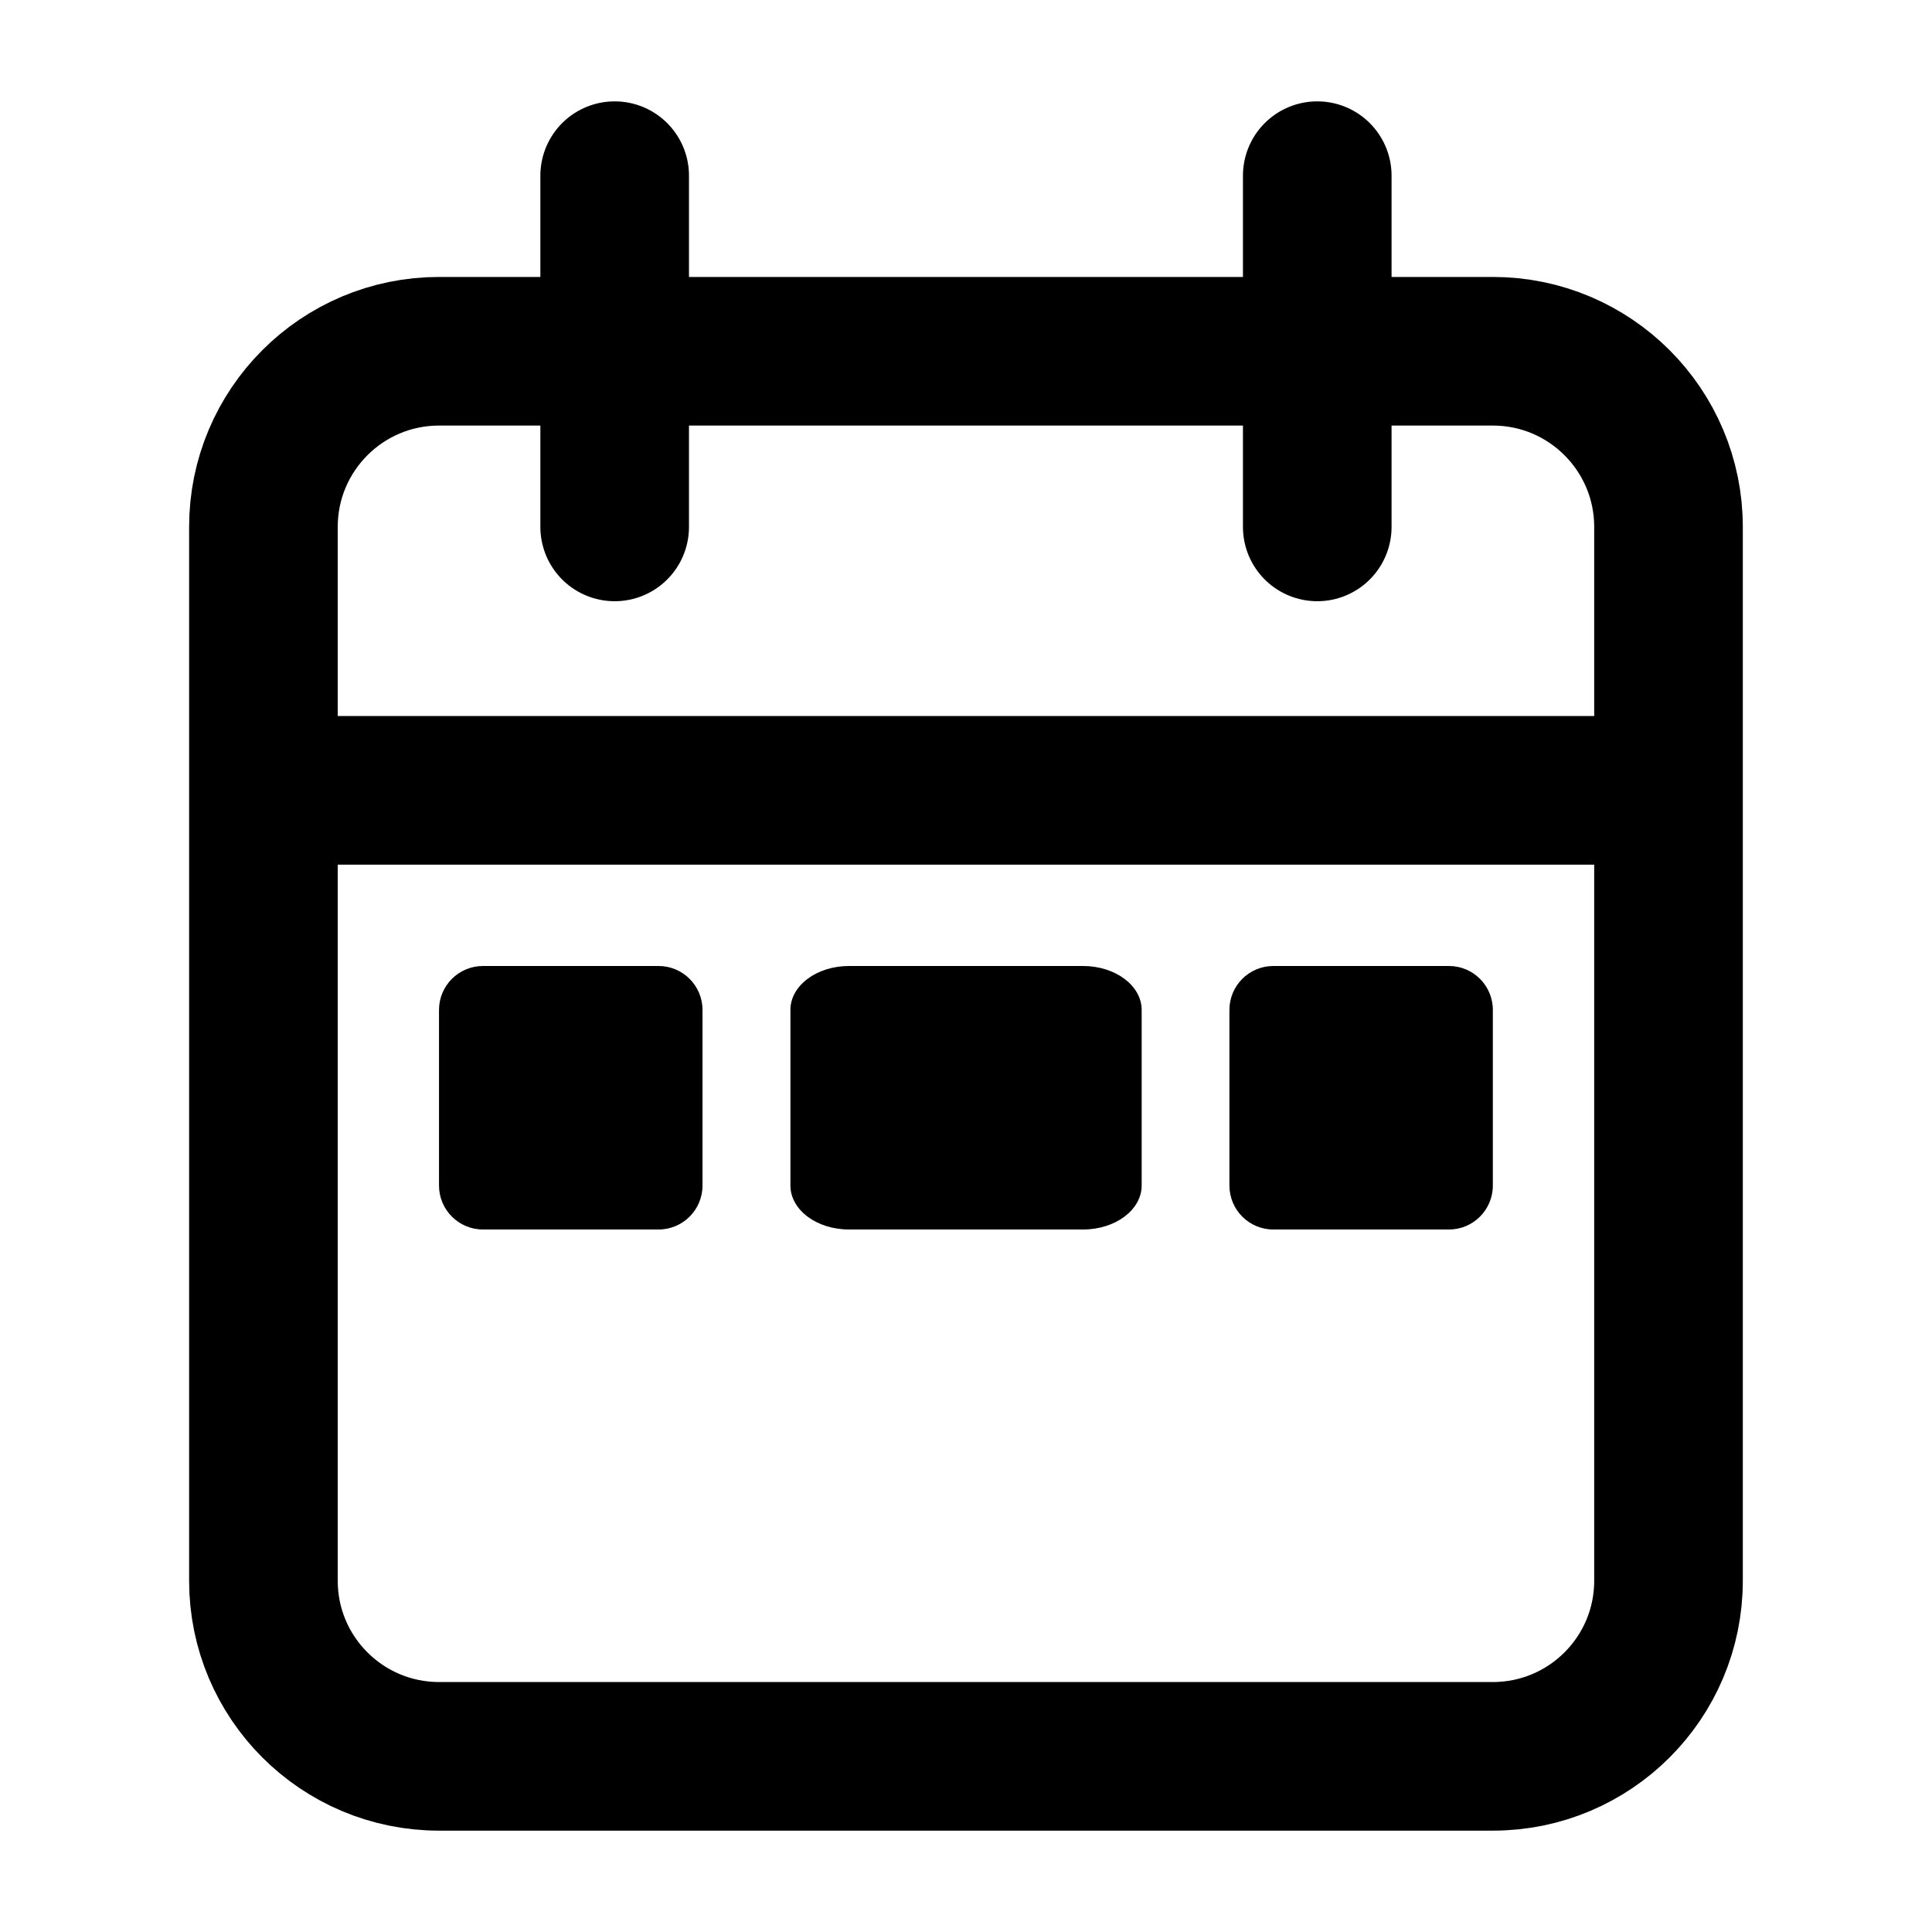
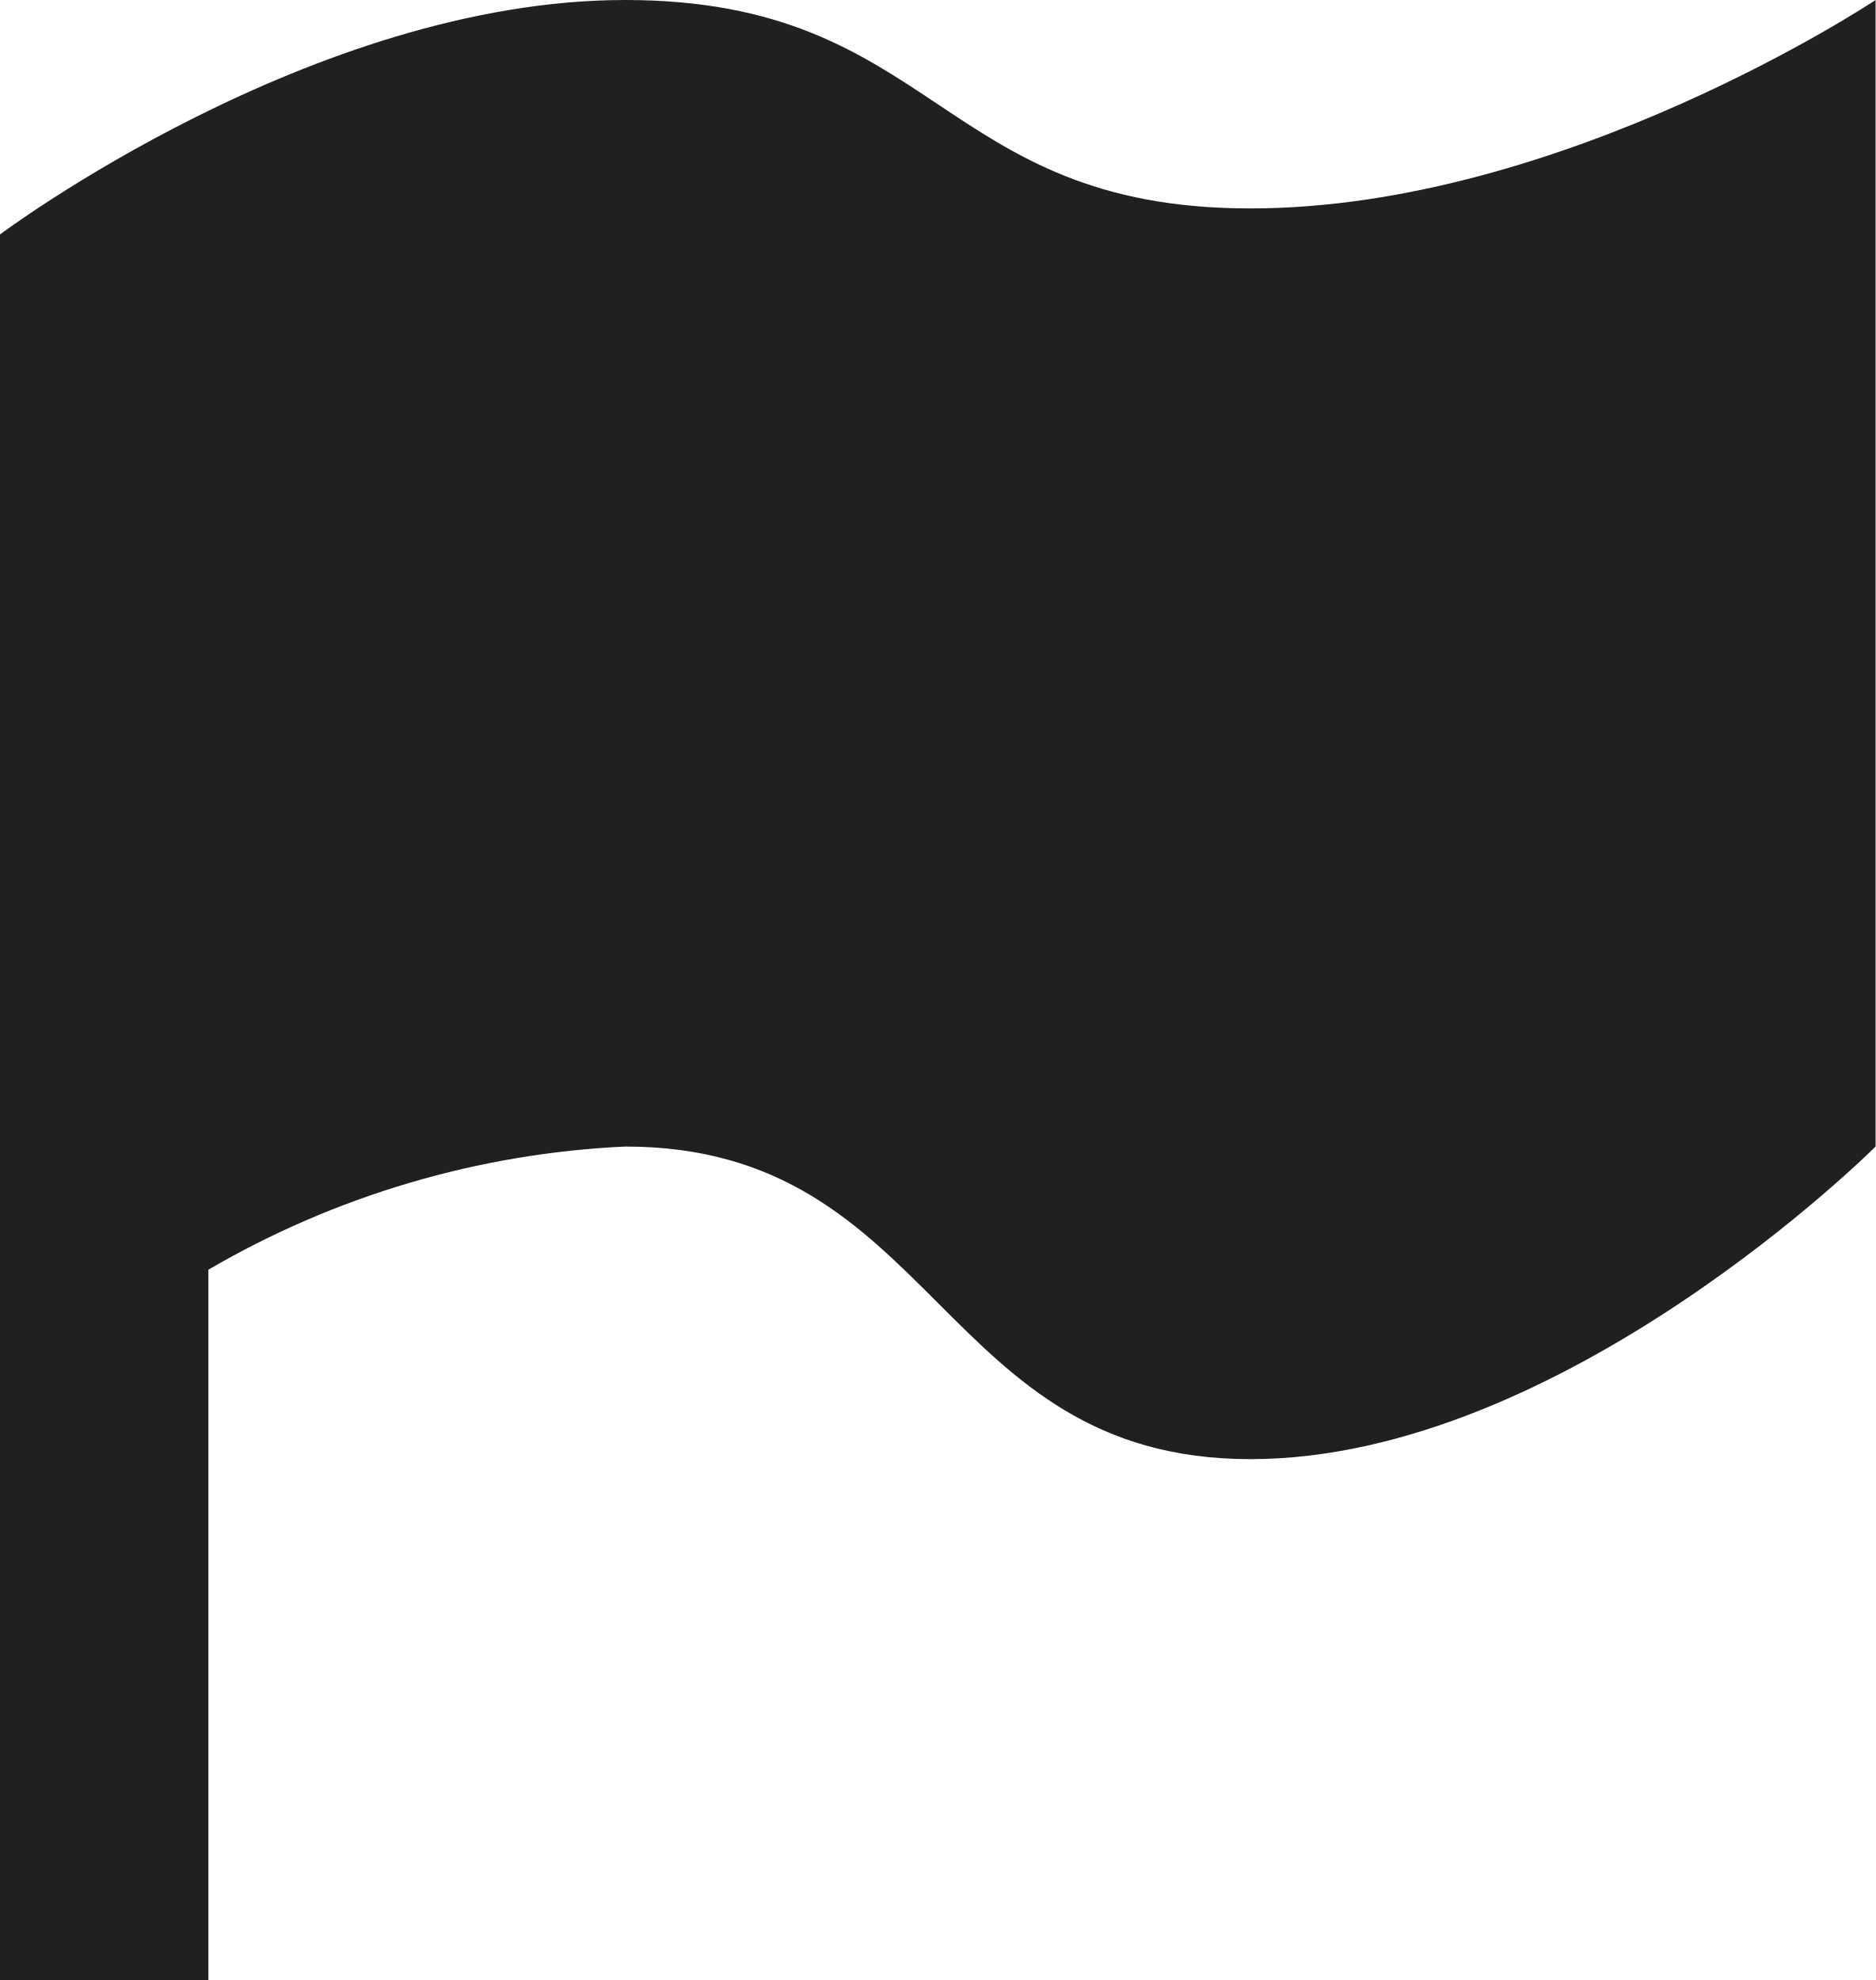
- <svg xmlns="http://www.w3.org/2000/svg" width="26" height="26" viewBox="0 0 26 26" fill="none">
-   <path d="M22.454 10.636V7.091C22.454 5.786 21.396 4.727 20.09 4.727H5.909C4.603 4.727 3.545 5.786 3.545 7.091V10.636M22.454 10.636V21.273C22.454 22.578 21.396 23.636 20.09 23.636H5.909C4.603 23.636 3.545 22.578 3.545 21.273V10.636M22.454 10.636H3.545M8.272 2.364V7.091M17.727 2.364V7.091" stroke="currentColor" stroke-width="2" stroke-linecap="round" />
-   <path d="M8.863 13H6.499C6.173 13 5.908 13.265 5.908 13.591V15.954C5.908 16.281 6.173 16.546 6.499 16.546H8.863C9.189 16.546 9.454 16.281 9.454 15.954V13.591C9.454 13.265 9.189 13 8.863 13Z" fill="currentColor" />
-   <path d="M14.576 13H11.425C10.989 13 10.637 13.265 10.637 13.591V15.954C10.637 16.281 10.989 16.546 11.425 16.546H14.576C15.011 16.546 15.364 16.281 15.364 15.954V13.591C15.364 13.265 15.011 13 14.576 13Z" fill="currentColor" />
-   <path d="M19.5 13H17.136C16.809 13 16.545 13.265 16.545 13.591V15.954C16.545 16.281 16.809 16.546 17.136 16.546H19.5C19.826 16.546 20.09 16.281 20.09 15.954V13.591C20.09 13.265 19.826 13 19.5 13Z" fill="currentColor" />
+ <svg xmlns="http://www.w3.org/2000/svg" width="22.85" height="24.12" viewBox="0 0 22.85 24.12">
+   <g id="Country_of_Origin" data-name="Country of Origin" transform="translate(-3 -3)">
+     <g id="Group_800" data-name="Group 800" transform="translate(3 3)">
+       <path id="Path_1186" data-name="Path 1186" d="M18.233,5.539C14.425,5.539,14.425,3,10.617,3S3,5.856,3,5.856V27.12H5.539V18.467a11.1,11.1,0,0,1,5.078-1.5c3.808,0,3.808,3.808,7.617,3.808s7.617-3.808,7.617-3.808V3s-3.808,2.539-7.617,2.539" transform="translate(-3 -3)" fill="#202020" fill-rule="evenodd" />
+     </g>
+   </g>
</svg>
